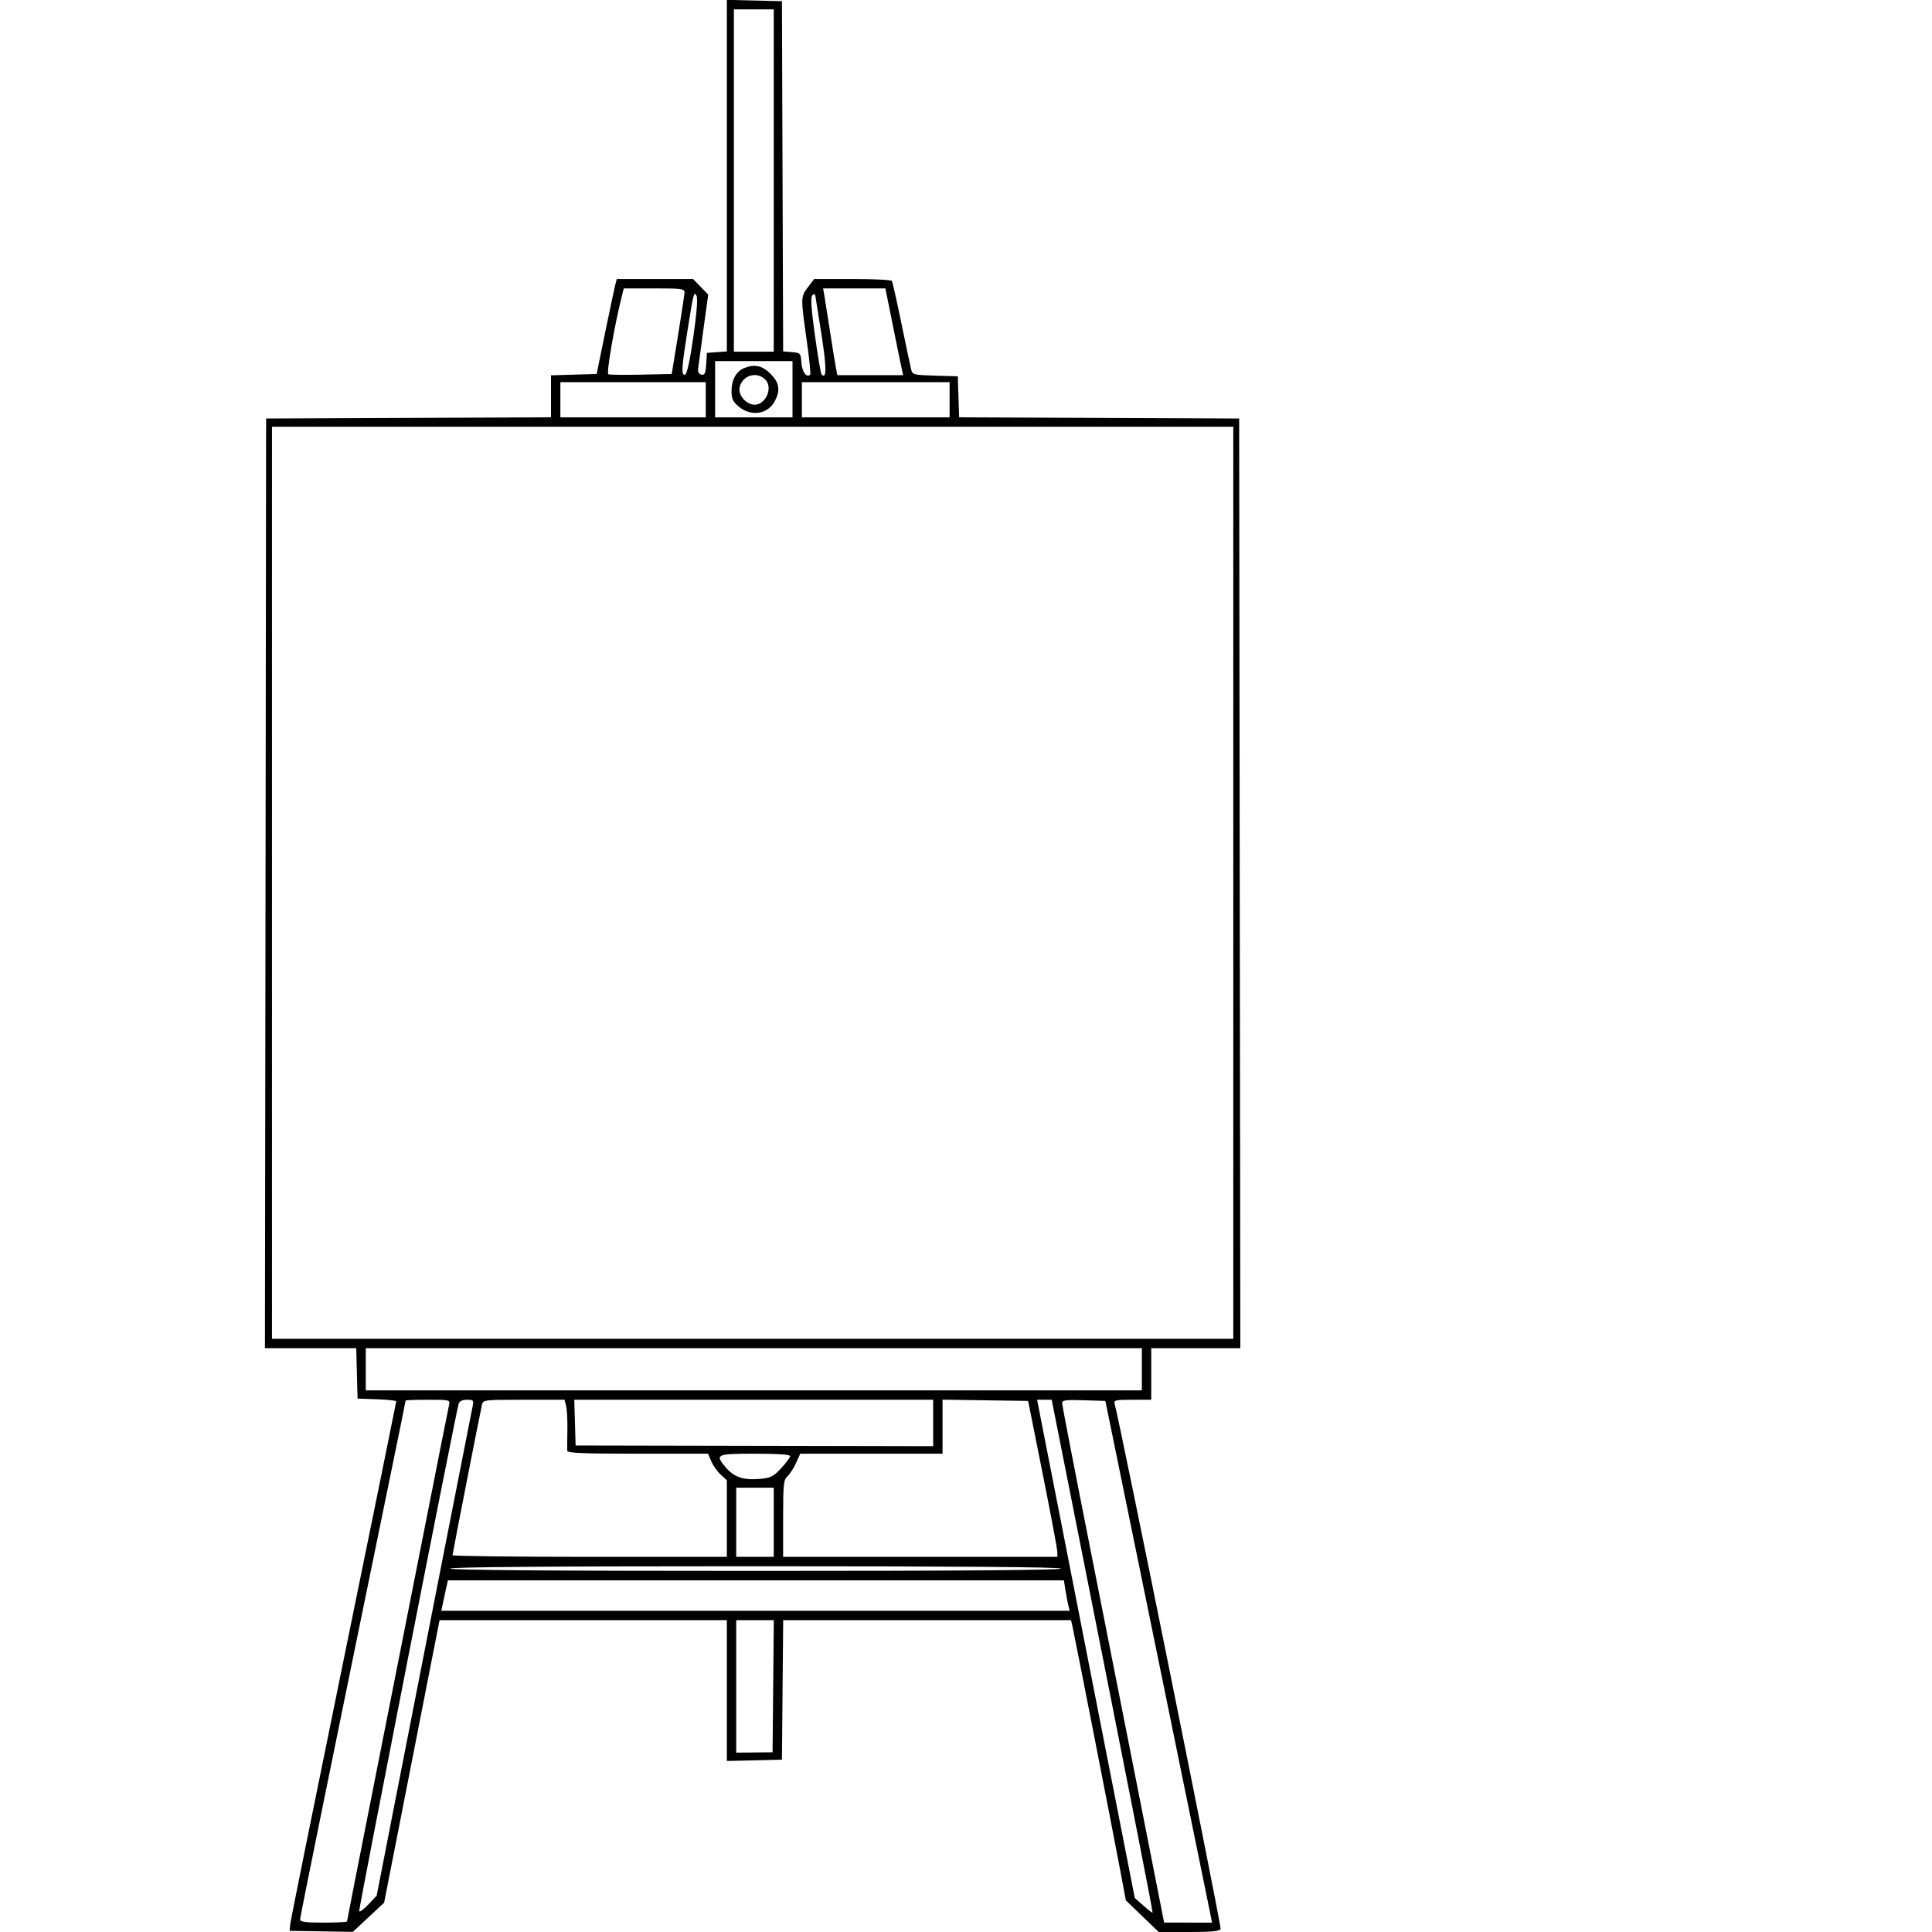
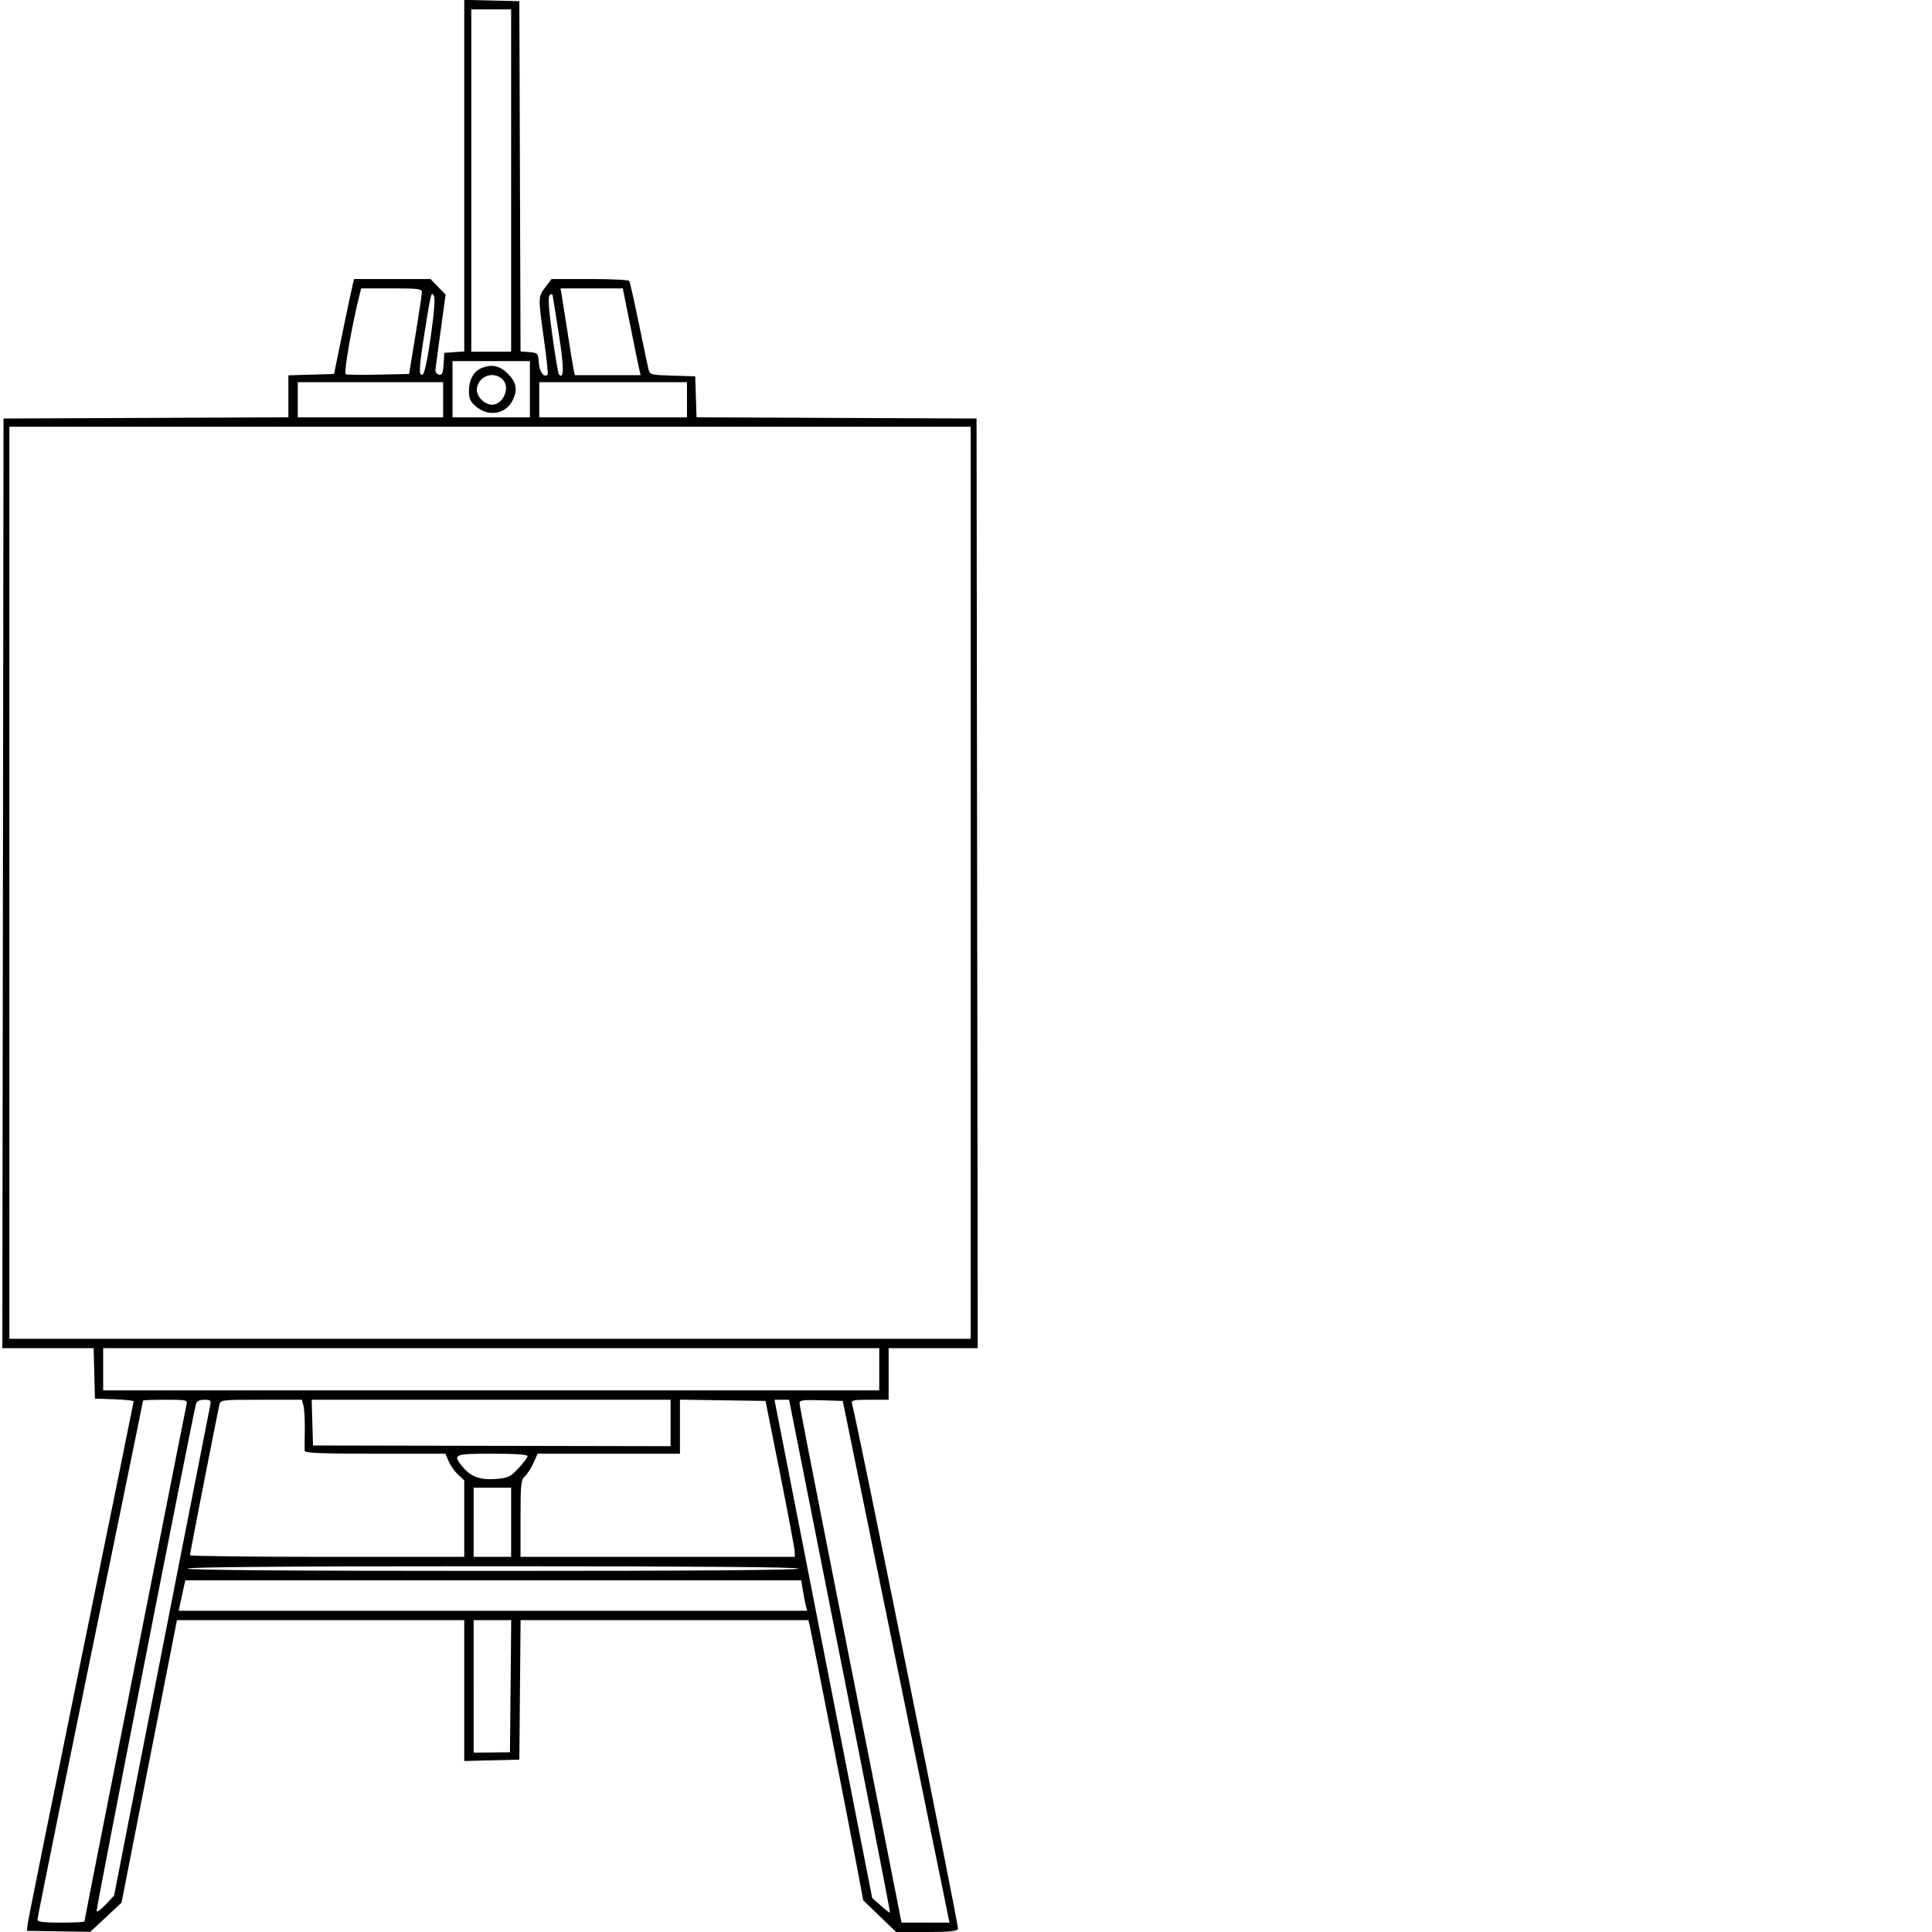
- <svg xmlns="http://www.w3.org/2000/svg" id="svg" version="1.1" width="824" height="824" viewBox="0 0 600 824">
+ <svg xmlns="http://www.w3.org/2000/svg" id="svg" version="1.1" width="824" height="824" viewBox="0 0 824 824">
  <path d="M198.000 74.911 L 198.000 149.885 193.750 150.193 L 189.500 150.500 189.193 155.312 C 188.944 159.210,188.564 160.061,187.193 159.788 C 186.183 159.587,185.591 158.653,185.725 157.475 C 185.849 156.389,186.873 148.783,188.001 140.574 L 190.052 125.648 186.830 122.324 L 183.608 119.000 167.323 119.000 L 151.038 119.000 150.349 121.747 C 149.970 123.257,148.042 132.370,146.064 141.997 L 142.470 159.500 132.735 159.786 L 123.000 160.072 123.000 169.028 L 123.000 177.985 62.250 178.242 L 1.500 178.500 1.248 376.750 L 0.995 575.000 20.464 575.000 L 39.932 575.000 40.216 585.750 L 40.500 596.500 48.750 596.790 C 53.288 596.950,57.000 597.351,57.000 597.682 C 57.000 598.012,46.905 647.606,34.566 707.891 C 22.227 768.176,11.989 818.850,11.816 820.500 L 11.500 823.500 25.000 823.720 L 38.500 823.939 45.164 817.720 L 51.829 811.500 63.650 751.250 L 75.470 691.000 136.735 691.000 L 198.000 691.000 198.000 721.032 L 198.000 751.063 209.750 750.782 L 221.500 750.500 221.765 720.750 L 222.030 691.000 283.406 691.000 L 344.783 691.000 345.324 693.250 C 346.066 696.338,362.298 779.213,365.547 796.500 L 368.177 810.500 375.183 817.250 L 382.188 824.000 395.125 824.000 C 405.108 824.000,408.182 823.690,408.584 822.641 C 409.003 821.549,365.298 605.002,363.397 598.750 C 362.921 597.184,363.713 597.000,370.933 597.000 L 379.000 597.000 379.000 586.000 L 379.000 575.000 398.002 575.000 L 417.005 575.000 416.752 376.750 L 416.500 178.500 356.789 178.242 L 297.078 177.984 296.789 169.242 L 296.500 160.500 286.850 160.215 C 277.669 159.944,277.171 159.816,276.611 157.585 C 276.287 156.296,274.419 147.456,272.459 137.941 C 270.499 128.425,268.668 120.271,268.389 119.820 C 268.110 119.369,260.537 119.000,251.560 119.000 L 235.237 119.000 232.619 122.433 C 229.474 126.557,229.468 126.776,232.023 144.921 C 233.136 152.822,233.831 159.503,233.567 159.767 C 232.064 161.269,230.088 158.659,229.810 154.804 C 229.509 150.618,229.397 150.491,225.756 150.190 L 222.013 149.880 221.756 75.190 L 221.500 0.500 209.750 0.218 L 198.000 -0.063 198.000 74.911 M218.000 77.000 L 218.000 150.000 209.500 150.000 L 201.000 150.000 201.000 77.000 L 201.000 4.000 209.500 4.000 L 218.000 4.000 218.000 77.000 M179.938 124.750 C 179.903 125.713,178.664 133.925,177.184 143.000 L 174.494 159.500 161.550 159.781 C 154.431 159.936,148.100 159.869,147.481 159.631 C 146.509 159.258,150.014 139.013,153.347 125.750 L 154.038 123.000 167.019 123.000 C 178.739 123.000,179.994 123.170,179.938 124.750 M268.890 139.250 C 270.691 148.188,272.401 156.512,272.690 157.750 L 273.217 160.000 259.188 160.000 L 245.159 160.000 244.589 157.250 C 244.275 155.738,243.122 148.650,242.025 141.500 C 240.929 134.350,239.811 127.263,239.541 125.750 L 239.050 123.000 252.333 123.000 L 265.617 123.000 268.890 139.250 M183.723 143.562 C 182.311 153.447,181.008 159.497,180.235 159.755 C 178.517 160.328,178.656 157.221,181.016 142.272 C 183.776 124.789,183.939 124.140,185.066 126.154 C 185.648 127.194,185.164 133.466,183.723 143.562 M238.414 143.000 C 240.575 156.886,240.574 161.907,238.409 159.742 C 238.066 159.399,236.789 151.901,235.571 143.080 C 233.996 131.671,233.666 126.731,234.429 125.963 C 235.195 125.190,235.571 125.255,235.751 126.191 C 235.889 126.911,237.088 134.475,238.414 143.000 M226.000 166.000 L 226.000 178.000 209.500 178.000 L 193.000 178.000 193.000 166.000 L 193.000 154.000 209.500 154.000 L 226.000 154.000 226.000 166.000 M205.357 156.992 C 202.055 158.324,200.000 162.023,200.000 166.634 C 200.000 170.083,200.543 171.279,203.077 173.411 C 208.316 177.819,215.554 176.697,218.490 171.020 C 220.897 166.364,220.380 163.180,216.600 159.400 C 213.098 155.898,209.812 155.194,205.357 156.992 M214.171 161.655 C 218.344 165.431,213.923 173.970,208.593 172.431 C 205.196 171.450,202.793 167.978,203.493 165.063 C 204.670 160.170,210.481 158.315,214.171 161.655 M189.000 170.500 L 189.000 178.000 158.000 178.000 L 127.000 178.000 127.000 170.500 L 127.000 163.000 158.000 163.000 L 189.000 163.000 189.000 170.500 M293.000 170.500 L 293.000 178.000 261.500 178.000 L 230.000 178.000 230.000 170.500 L 230.000 163.000 261.500 163.000 L 293.000 163.000 293.000 170.500 M414.000 376.500 L 414.000 571.000 209.000 571.000 L 4.000 571.000 4.000 376.500 L 4.000 182.000 209.000 182.000 L 414.000 182.000 414.000 376.500 M375.000 584.000 L 375.000 593.000 209.500 593.000 L 44.000 593.000 44.000 584.000 L 44.000 575.000 209.500 575.000 L 375.000 575.000 375.000 584.000 M79.519 599.250 C 79.233 600.487,74.253 625.575,68.451 655.000 C 62.649 684.425,52.974 733.370,46.951 763.766 C 40.928 794.163,36.000 819.250,36.000 819.516 C 36.000 819.782,31.500 820.000,26.000 820.000 C 18.199 820.000,16.000 819.699,16.000 818.630 C 16.000 817.451,29.644 750.363,54.447 629.589 C 58.051 612.038,61.000 597.525,61.000 597.339 C 61.000 597.153,65.284 597.000,70.519 597.000 C 79.878 597.000,80.029 597.038,79.519 599.250 M89.582 599.750 C 88.837 603.298,65.044 724.545,55.781 772.000 L 48.656 808.500 45.090 812.286 C 43.129 814.368,41.379 815.637,41.202 815.106 C 40.916 814.247,82.305 603.078,83.608 598.750 C 83.958 597.587,85.146 597.000,87.147 597.000 C 89.906 597.000,90.110 597.231,89.582 599.750 M129.451 599.660 C 129.818 601.124,130.060 605.736,129.989 609.910 C 129.917 614.085,129.891 618.063,129.929 618.750 C 129.984 619.721,136.702 620.000,159.987 620.000 L 189.973 620.000 191.358 623.250 C 192.119 625.038,193.925 627.591,195.371 628.924 L 198.000 631.349 198.000 647.674 L 198.000 664.000 139.500 664.000 C 107.325 664.000,81.000 663.682,81.000 663.293 C 81.000 662.618,92.486 603.929,93.534 599.250 C 94.033 597.022,94.211 597.000,111.411 597.000 L 128.783 597.000 129.451 599.660 M286.000 606.899 L 286.000 616.799 209.750 616.649 L 133.500 616.500 133.214 606.750 L 132.928 597.000 209.464 597.000 L 286.000 597.000 286.000 606.899 M332.694 628.500 C 336.100 645.550,338.913 660.513,338.944 661.750 L 339.000 664.000 280.500 664.000 L 222.000 664.000 222.000 647.655 C 222.000 632.985,222.191 631.137,223.861 629.625 C 224.885 628.699,226.529 626.154,227.513 623.970 L 229.304 620.000 259.652 620.000 L 290.000 620.000 290.000 608.477 L 290.000 596.955 308.250 597.227 L 326.500 597.500 332.694 628.500 M345.822 643.750 C 369.712 764.145,379.793 815.520,379.573 815.750 C 379.441 815.888,377.682 814.538,375.664 812.750 L 371.994 809.500 354.043 718.000 C 344.170 667.675,334.795 619.862,333.208 611.750 L 330.324 597.000 333.435 597.000 L 336.546 597.000 345.822 643.750 M381.546 705.500 C 393.705 764.900,403.945 814.962,404.301 816.750 L 404.950 820.000 394.725 819.989 L 384.500 819.978 374.601 769.739 C 369.157 742.108,359.369 692.605,352.851 659.734 C 346.333 626.863,341.000 599.284,341.000 598.447 C 341.000 597.174,342.507 596.972,350.219 597.212 L 359.439 597.500 381.546 705.500 M225.000 621.039 C 225.000 621.610,223.272 623.929,221.161 626.193 C 217.720 629.882,216.735 630.357,211.666 630.778 C 204.977 631.332,200.950 629.918,197.480 625.794 C 192.833 620.272,193.420 620.000,210.000 620.000 C 219.706 620.000,225.000 620.367,225.000 621.039 M218.000 649.250 L 218.000 664.000 210.000 664.000 L 202.000 664.000 202.001 649.250 L 202.003 634.500 210.002 634.500 L 218.000 634.500 218.000 649.250 M340.500 669.000 C 340.911 669.665,297.344 670.000,210.559 670.000 C 124.186 670.000,80.000 669.662,80.000 669.000 C 80.000 668.338,123.980 668.000,209.941 668.000 C 295.490 668.000,340.093 668.342,340.500 669.000 M342.420 678.250 C 342.792 680.587,343.348 683.513,343.656 684.750 L 344.217 687.000 210.215 687.000 L 76.213 687.000 77.114 682.750 C 77.610 680.413,78.246 677.487,78.527 676.250 L 79.038 674.000 210.391 674.000 L 341.744 674.000 342.420 678.250 M217.766 719.178 L 217.500 747.356 209.751 747.428 L 202.003 747.500 202.001 719.250 L 202.000 691.000 210.016 691.000 L 218.031 691.000 217.766 719.178 " stroke="none" fill="black" fill-rule="evenodd" />
</svg>
